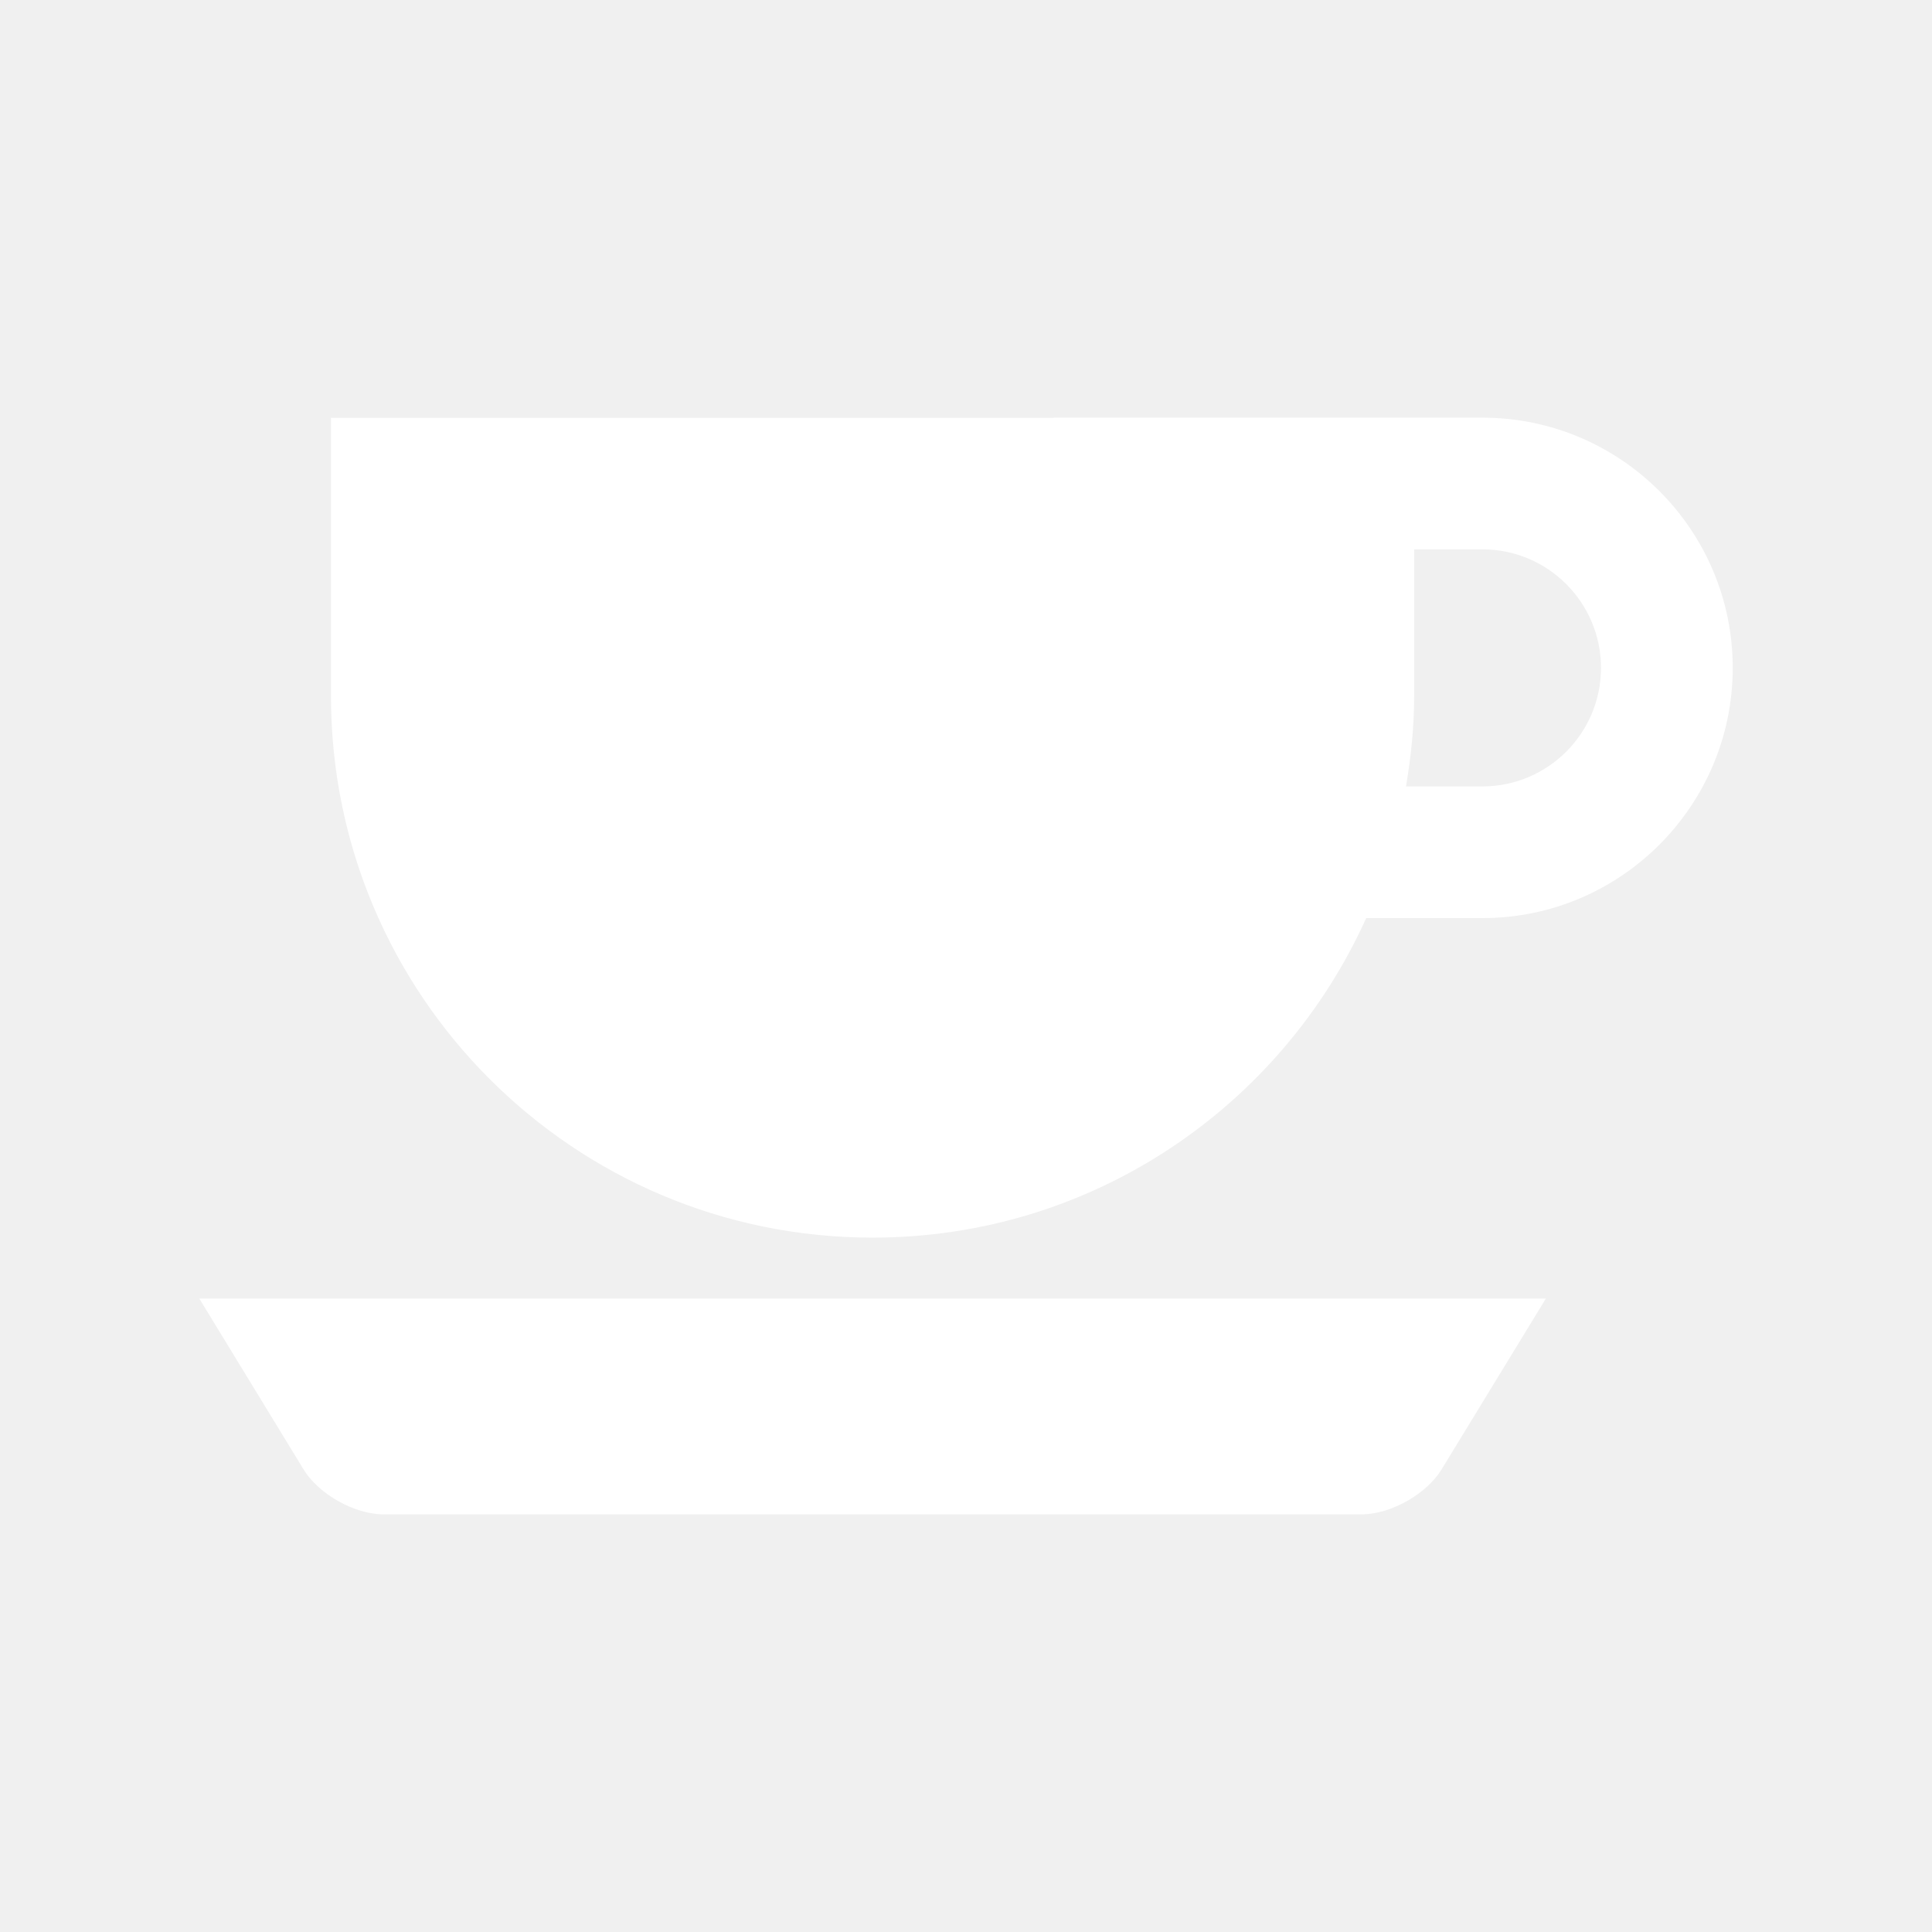
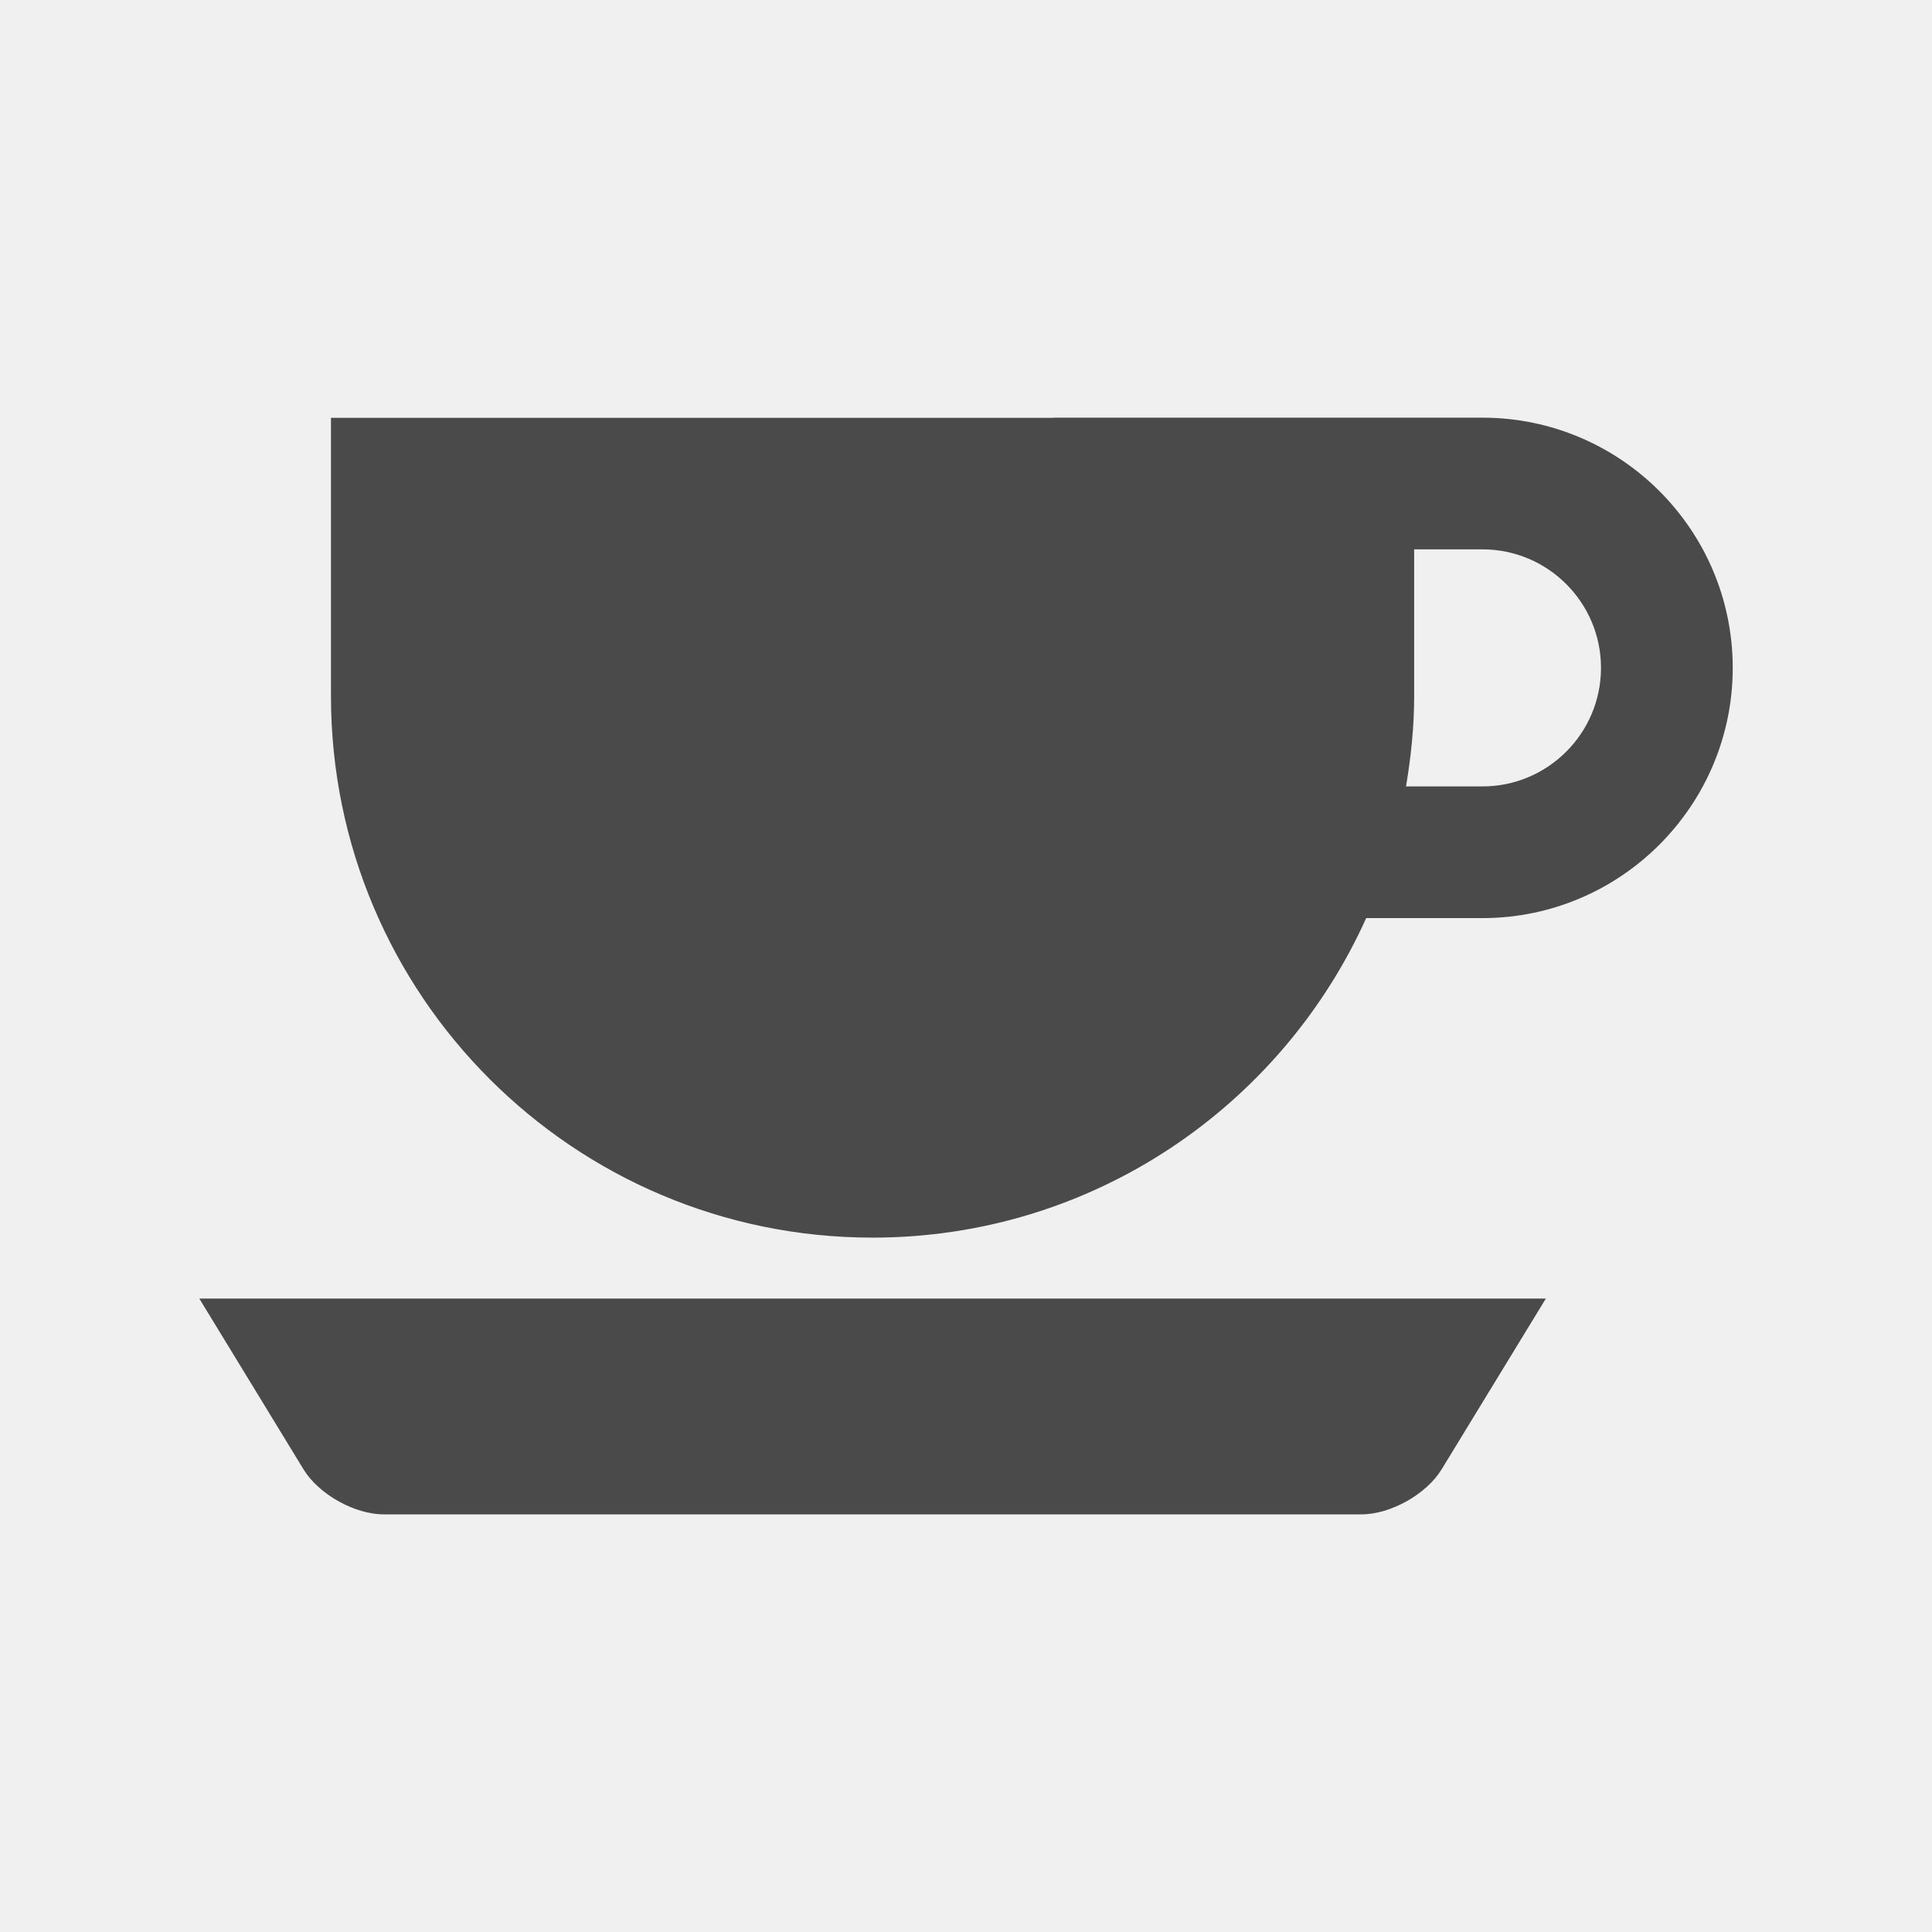
<svg xmlns="http://www.w3.org/2000/svg" enable-background="new 0 0 64 64" height="64px" id="Layer_1" version="1.1" viewBox="0 0 64 64" width="64px" xml:space="preserve">
  <g>
-     <path fill="#ffffff" d="M49.109,13.836H34.903v0.005H10.964v9.216c0,9.909,8.032,17.941,17.941,17.941c7.284,0,13.541-4.349,16.352-10.585h3.853   c4.57,0,8.289-3.718,8.289-8.289S53.68,13.836,49.109,13.836z M49.109,26.051h-2.533c0.164-0.976,0.27-1.971,0.27-2.994v-4.859   h2.263c2.165,0,3.926,1.761,3.926,3.926S51.274,26.051,49.109,26.051z" />
-     <path fill="#ffffff" d="M10.055,48.675c0.502,0.823,1.69,1.49,2.654,1.49h32.392c0.964,0,2.152-0.667,2.654-1.49l3.454-5.659H6.602L10.055,48.675z   " />
+     <path fill="#4a4a4a" d="M49.109,13.836H34.903v0.005H10.964v9.216c0,9.909,8.032,17.941,17.941,17.941c7.284,0,13.541-4.349,16.352-10.585h3.853   c4.57,0,8.289-3.718,8.289-8.289S53.68,13.836,49.109,13.836z M49.109,26.051h-2.533c0.164-0.976,0.27-1.971,0.27-2.994v-4.859   h2.263c2.165,0,3.926,1.761,3.926,3.926S51.274,26.051,49.109,26.051z" />
+     <path fill="#4a4a4a" d="M10.055,48.675c0.502,0.823,1.69,1.49,2.654,1.49h32.392c0.964,0,2.152-0.667,2.654-1.49l3.454-5.659H6.602L10.055,48.675z   " />
  </g>
</svg>
